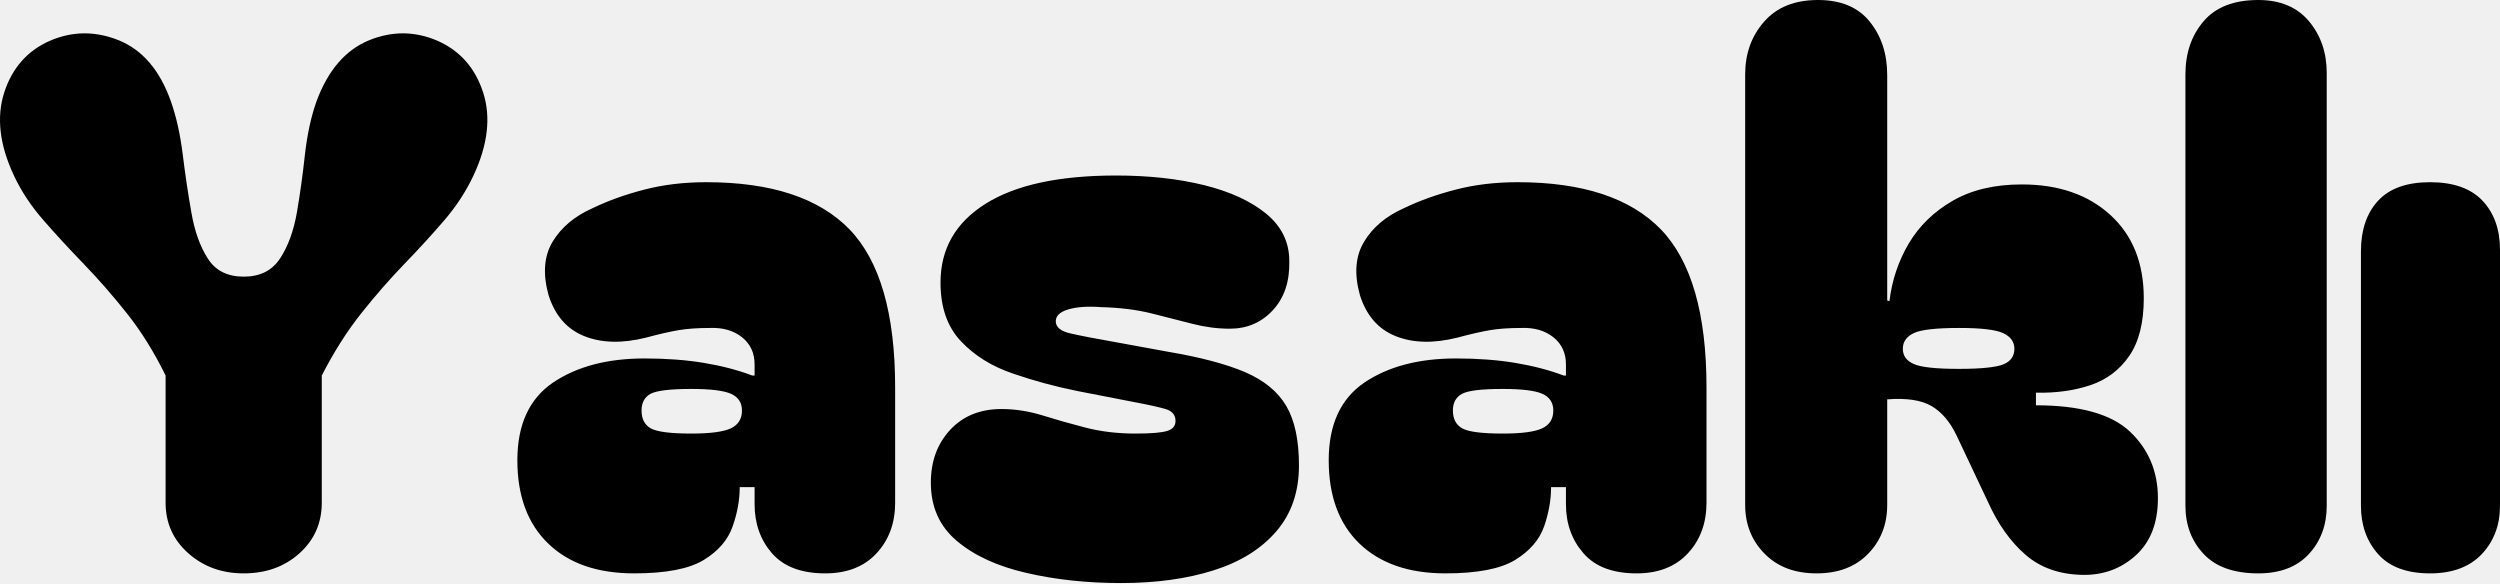
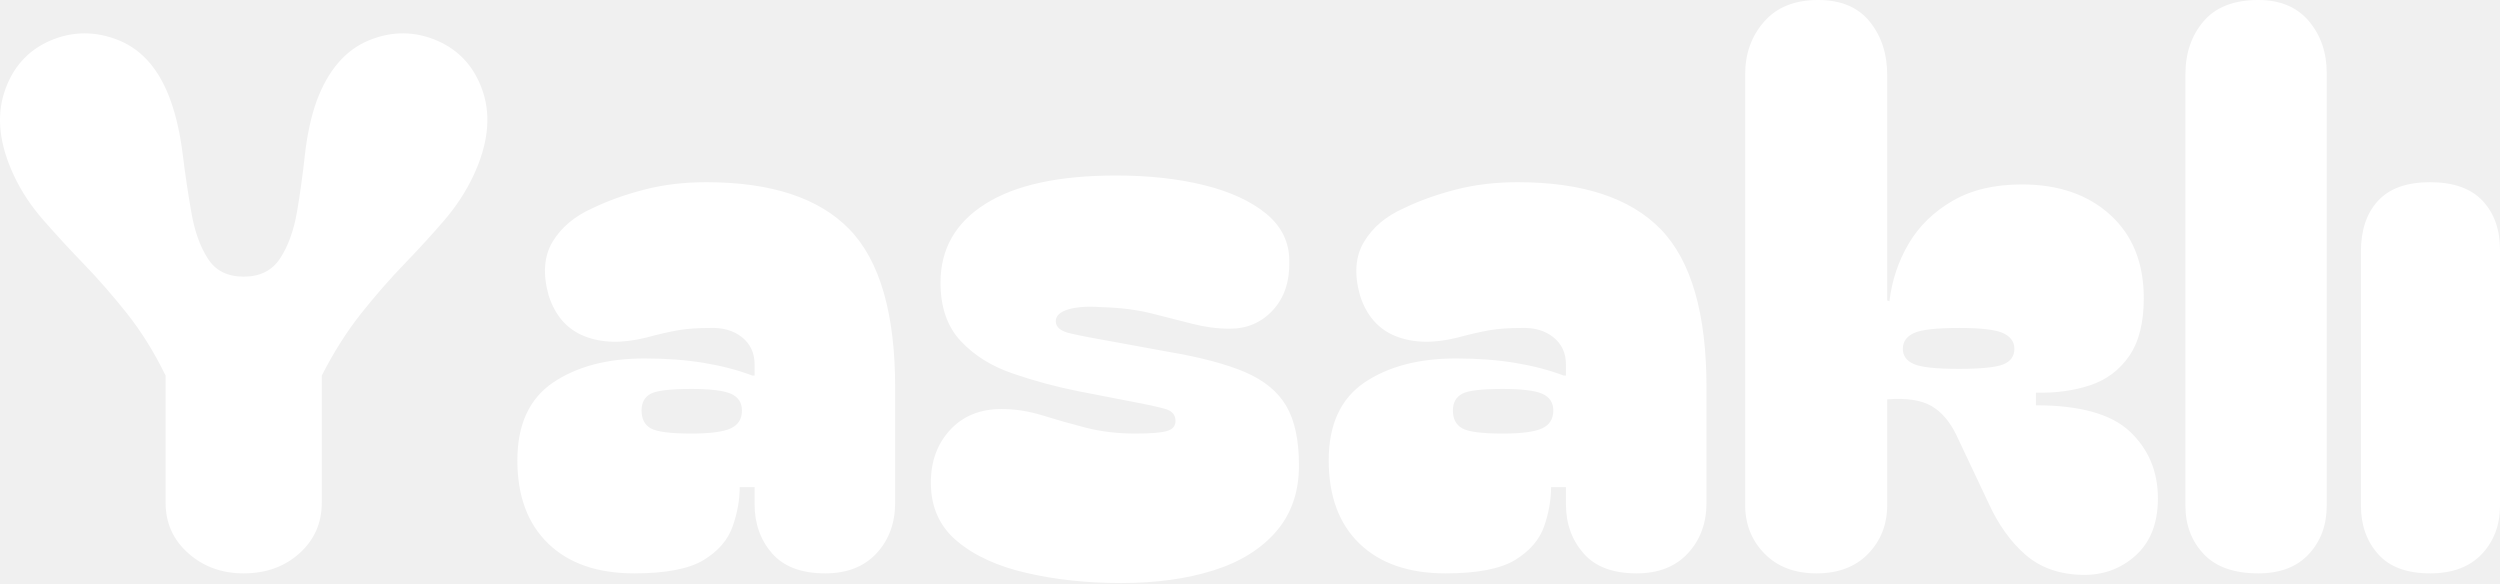
<svg xmlns="http://www.w3.org/2000/svg" viewBox="0.516 19.45 168.084 39.2" data-asc="1.16" width="168.084" height="39.2">
  <defs />
-   <g fill="#000000">
+   <g fill="#ffffff">
    <g transform="translate(0, 0)">
      <path d="M1.45 31.25Q0 28.15 0.80 25.67Q1.60 23.20 3.85 22.20Q6.15 21.20 8.53 22.17Q10.90 23.15 12.00 26.25Q12.55 27.80 12.80 29.82Q13.05 31.85 13.38 33.72Q13.70 35.60 14.48 36.82Q15.25 38.05 16.90 38.05Q18.55 38.05 19.35 36.82Q20.15 35.60 20.48 33.72Q20.80 31.85 21.02 29.82Q21.25 27.80 21.80 26.25Q22.95 23.15 25.30 22.17Q27.65 21.20 29.95 22.20Q32.20 23.20 33 25.67Q33.80 28.15 32.35 31.25Q31.60 32.85 30.38 34.27Q29.15 35.70 27.70 37.20Q26.25 38.70 24.80 40.52Q23.35 42.35 22.15 44.70L22.15 53.25Q22.15 55.30 20.65 56.65Q19.15 58.00 16.90 58.00Q14.70 58.00 13.18 56.65Q11.65 55.30 11.65 53.25L11.65 44.70Q10.50 42.35 9.05 40.52Q7.60 38.70 6.15 37.20Q4.70 35.70 3.45 34.27Q2.20 32.85 1.45 31.25ZM43.15 58.00Q39.45 58.00 37.38 56.00Q35.30 54.00 35.30 50.40Q35.30 46.80 37.70 45.17Q40.10 43.55 43.85 43.55Q46.05 43.55 47.85 43.85Q49.65 44.15 51.10 44.70L51.25 44.70L51.25 43.95Q51.25 42.80 50.40 42.12Q49.55 41.45 48.25 41.50Q47 41.50 46.13 41.65Q45.25 41.80 43.95 42.15Q41.55 42.75 39.80 42.05Q38.05 41.35 37.40 39.30Q36.80 37.15 37.67 35.70Q38.55 34.25 40.35 33.45Q41.90 32.70 43.83 32.20Q45.75 31.70 48 31.70Q54.55 31.70 57.63 34.87Q60.70 38.05 60.70 45.50L60.70 53.25Q60.70 55.30 59.45 56.65Q58.20 58.00 56 58.00Q53.60 58.00 52.42 56.65Q51.25 55.30 51.25 53.35L51.25 52.20L50.25 52.20Q50.25 53.50 49.77 54.85Q49.30 56.20 47.83 57.10Q46.35 58.00 43.15 58.00M43.65 47.05Q43.65 47.90 44.27 48.25Q44.90 48.60 47 48.60Q48.90 48.60 49.65 48.25Q50.40 47.90 50.40 47.05Q50.40 46.25 49.65 45.92Q48.90 45.60 47 45.60Q44.90 45.60 44.27 45.92Q43.65 46.25 43.65 47.05ZM75.90 58.65Q72.45 58.65 69.53 57.97Q66.60 57.30 64.85 55.82Q63.10 54.35 63.10 51.90Q63.10 49.75 64.40 48.35Q65.70 46.95 67.85 46.95Q69.20 46.95 70.58 47.37Q71.95 47.80 73.50 48.20Q75.05 48.60 76.85 48.60Q78.45 48.60 79 48.42Q79.55 48.25 79.55 47.75Q79.55 47.15 78.88 46.95Q78.20 46.75 76.60 46.45L73 45.75Q70.75 45.30 68.63 44.57Q66.50 43.85 65.13 42.40Q63.75 40.95 63.75 38.45Q63.75 35.05 66.78 33.15Q69.80 31.25 75.55 31.25Q78.85 31.25 81.48 31.90Q84.10 32.55 85.65 33.82Q87.20 35.10 87.20 37.00Q87.25 39.05 86.10 40.30Q84.95 41.55 83.20 41.55Q81.95 41.55 80.68 41.22Q79.40 40.90 77.93 40.52Q76.45 40.15 74.55 40.10Q73.20 40.00 72.35 40.25Q71.50 40.50 71.50 41.05Q71.50 41.65 72.50 41.87Q73.50 42.10 75.50 42.45L79.05 43.10Q82.30 43.65 84.23 44.47Q86.15 45.30 87 46.75Q87.85 48.20 87.85 50.75Q87.85 53.40 86.33 55.17Q84.80 56.95 82.10 57.80Q79.40 58.65 75.90 58.65ZM97.70 58.00Q94 58.00 91.92 56.00Q89.85 54.00 89.85 50.40Q89.85 46.80 92.25 45.17Q94.65 43.55 98.40 43.55Q100.60 43.55 102.40 43.85Q104.20 44.15 105.65 44.70L105.80 44.70L105.80 43.95Q105.80 42.80 104.95 42.12Q104.10 41.45 102.80 41.50Q101.55 41.50 100.68 41.65Q99.80 41.80 98.50 42.15Q96.10 42.75 94.35 42.05Q92.60 41.35 91.95 39.30Q91.35 37.15 92.23 35.70Q93.10 34.25 94.90 33.45Q96.45 32.70 98.38 32.20Q100.30 31.70 102.55 31.70Q109.10 31.70 112.18 34.87Q115.25 38.05 115.25 45.50L115.25 53.25Q115.25 55.30 114 56.65Q112.75 58.00 110.55 58.00Q108.15 58.00 106.98 56.65Q105.80 55.30 105.80 53.35L105.80 52.20L104.80 52.20Q104.80 53.50 104.33 54.85Q103.85 56.20 102.38 57.10Q100.90 58.00 97.70 58.00M98.20 47.05Q98.20 47.90 98.83 48.25Q99.45 48.60 101.55 48.60Q103.45 48.60 104.20 48.25Q104.95 47.90 104.95 47.05Q104.95 46.25 104.20 45.92Q103.45 45.60 101.55 45.60Q99.45 45.60 98.83 45.92Q98.20 46.25 98.20 47.05ZM122.65 58.00Q120.45 58.00 119.15 56.67Q117.85 55.35 117.85 53.40L117.85 24.45Q117.85 22.35 119.13 20.90Q120.40 19.45 122.75 19.45Q125.05 19.45 126.22 20.90Q127.40 22.35 127.40 24.50L127.40 39.65L127.55 39.70Q127.80 37.60 128.85 35.82Q129.90 34.05 131.80 32.95Q133.70 31.85 136.45 31.85Q140.15 31.85 142.40 33.90Q144.65 35.95 144.65 39.50Q144.65 41.95 143.68 43.37Q142.70 44.80 141.05 45.35Q139.40 45.90 137.40 45.85L137.40 46.70Q141.85 46.70 143.72 48.47Q145.60 50.25 145.60 52.95Q145.60 55.45 144.10 56.80Q142.60 58.15 140.50 58.10Q138.20 58.05 136.70 56.75Q135.20 55.45 134.20 53.25L132.05 48.70Q131.40 47.35 130.38 46.75Q129.35 46.15 127.40 46.30L127.40 53.40Q127.40 55.35 126.13 56.67Q124.85 58.00 122.65 58.00M128.45 42.90Q128.45 43.60 129.18 43.92Q129.90 44.25 132.20 44.25Q134.45 44.25 135.20 43.95Q135.95 43.65 135.95 42.90Q135.95 42.20 135.20 41.85Q134.45 41.50 132.25 41.50Q129.90 41.50 129.18 41.85Q128.45 42.20 128.45 42.90ZM152.35 58.00Q149.90 58.00 148.68 56.70Q147.45 55.40 147.45 53.45L147.45 24.45Q147.45 22.30 148.68 20.87Q149.90 19.45 152.35 19.45Q154.55 19.45 155.75 20.87Q156.95 22.30 156.95 24.35L156.95 53.45Q156.95 55.40 155.75 56.70Q154.55 58.00 152.35 58.00ZM163.90 58.00Q161.55 58.00 160.40 56.70Q159.25 55.40 159.25 53.45L159.25 36.35Q159.25 34.20 160.40 32.95Q161.55 31.70 163.90 31.70Q166.25 31.70 167.43 32.95Q168.60 34.20 168.60 36.25L168.60 53.45Q168.60 55.40 167.38 56.70Q166.15 58.00 163.90 58.00Z" />
    </g>
  </g>
</svg>
